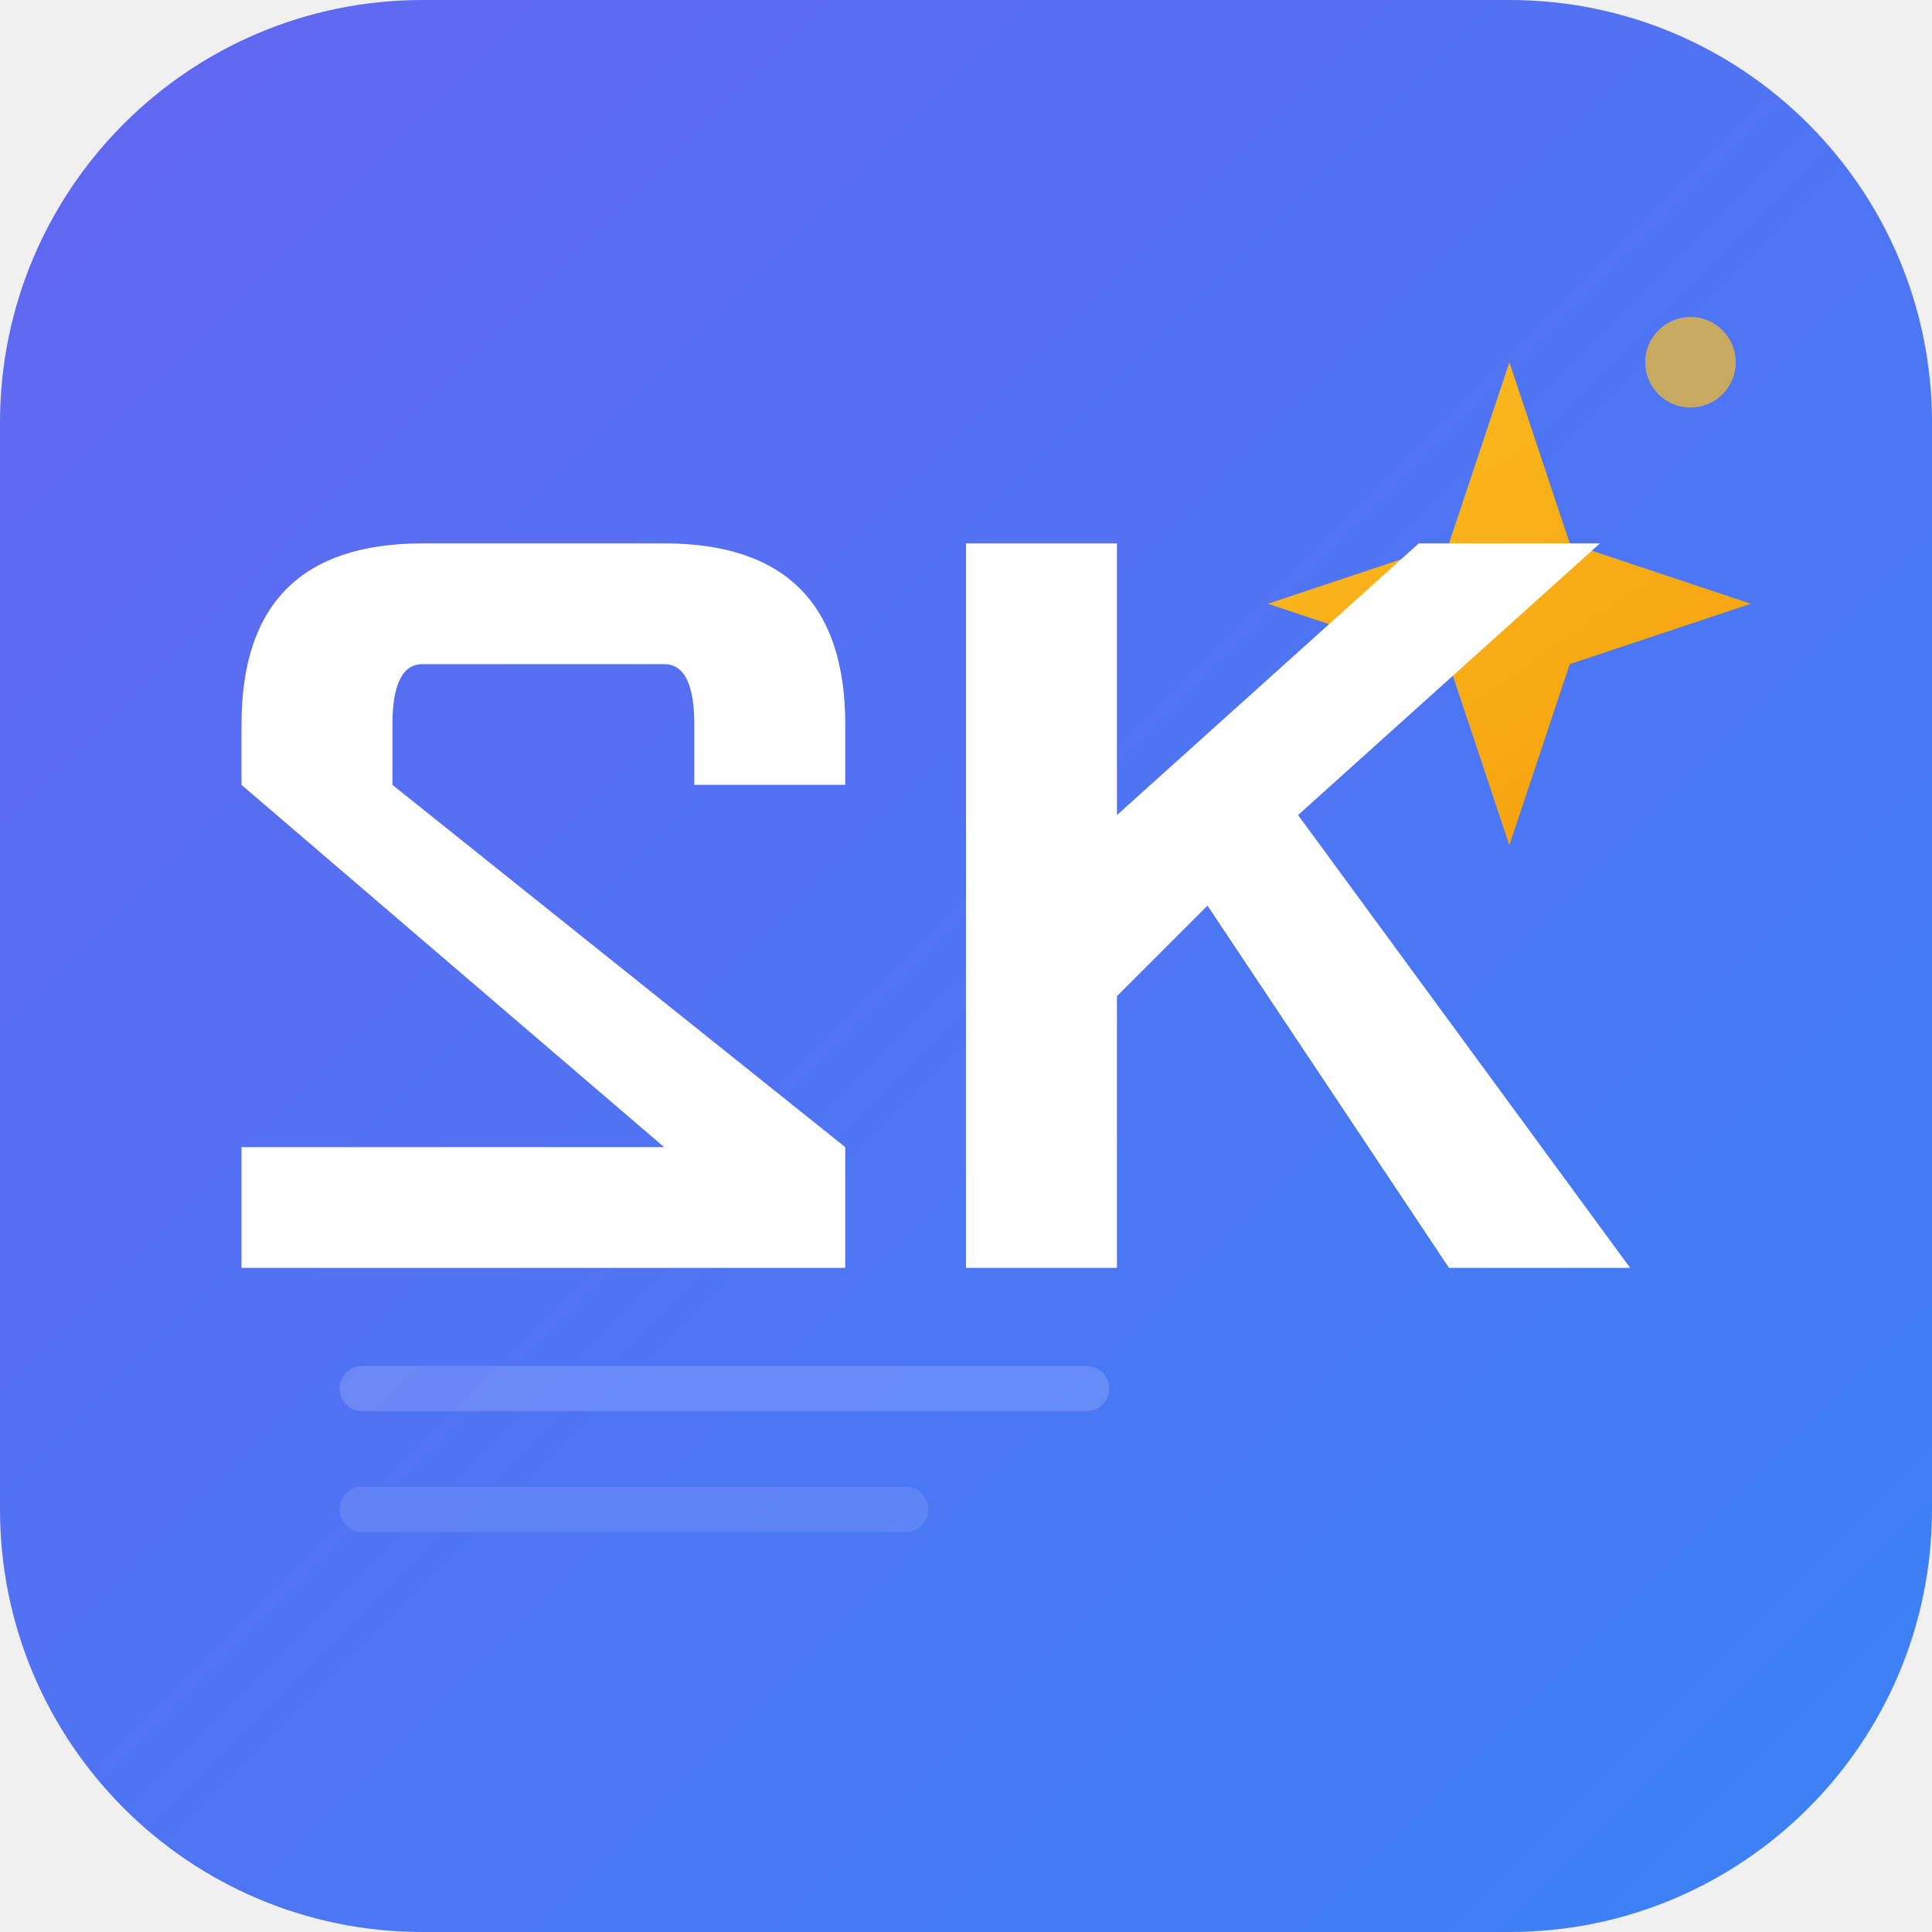
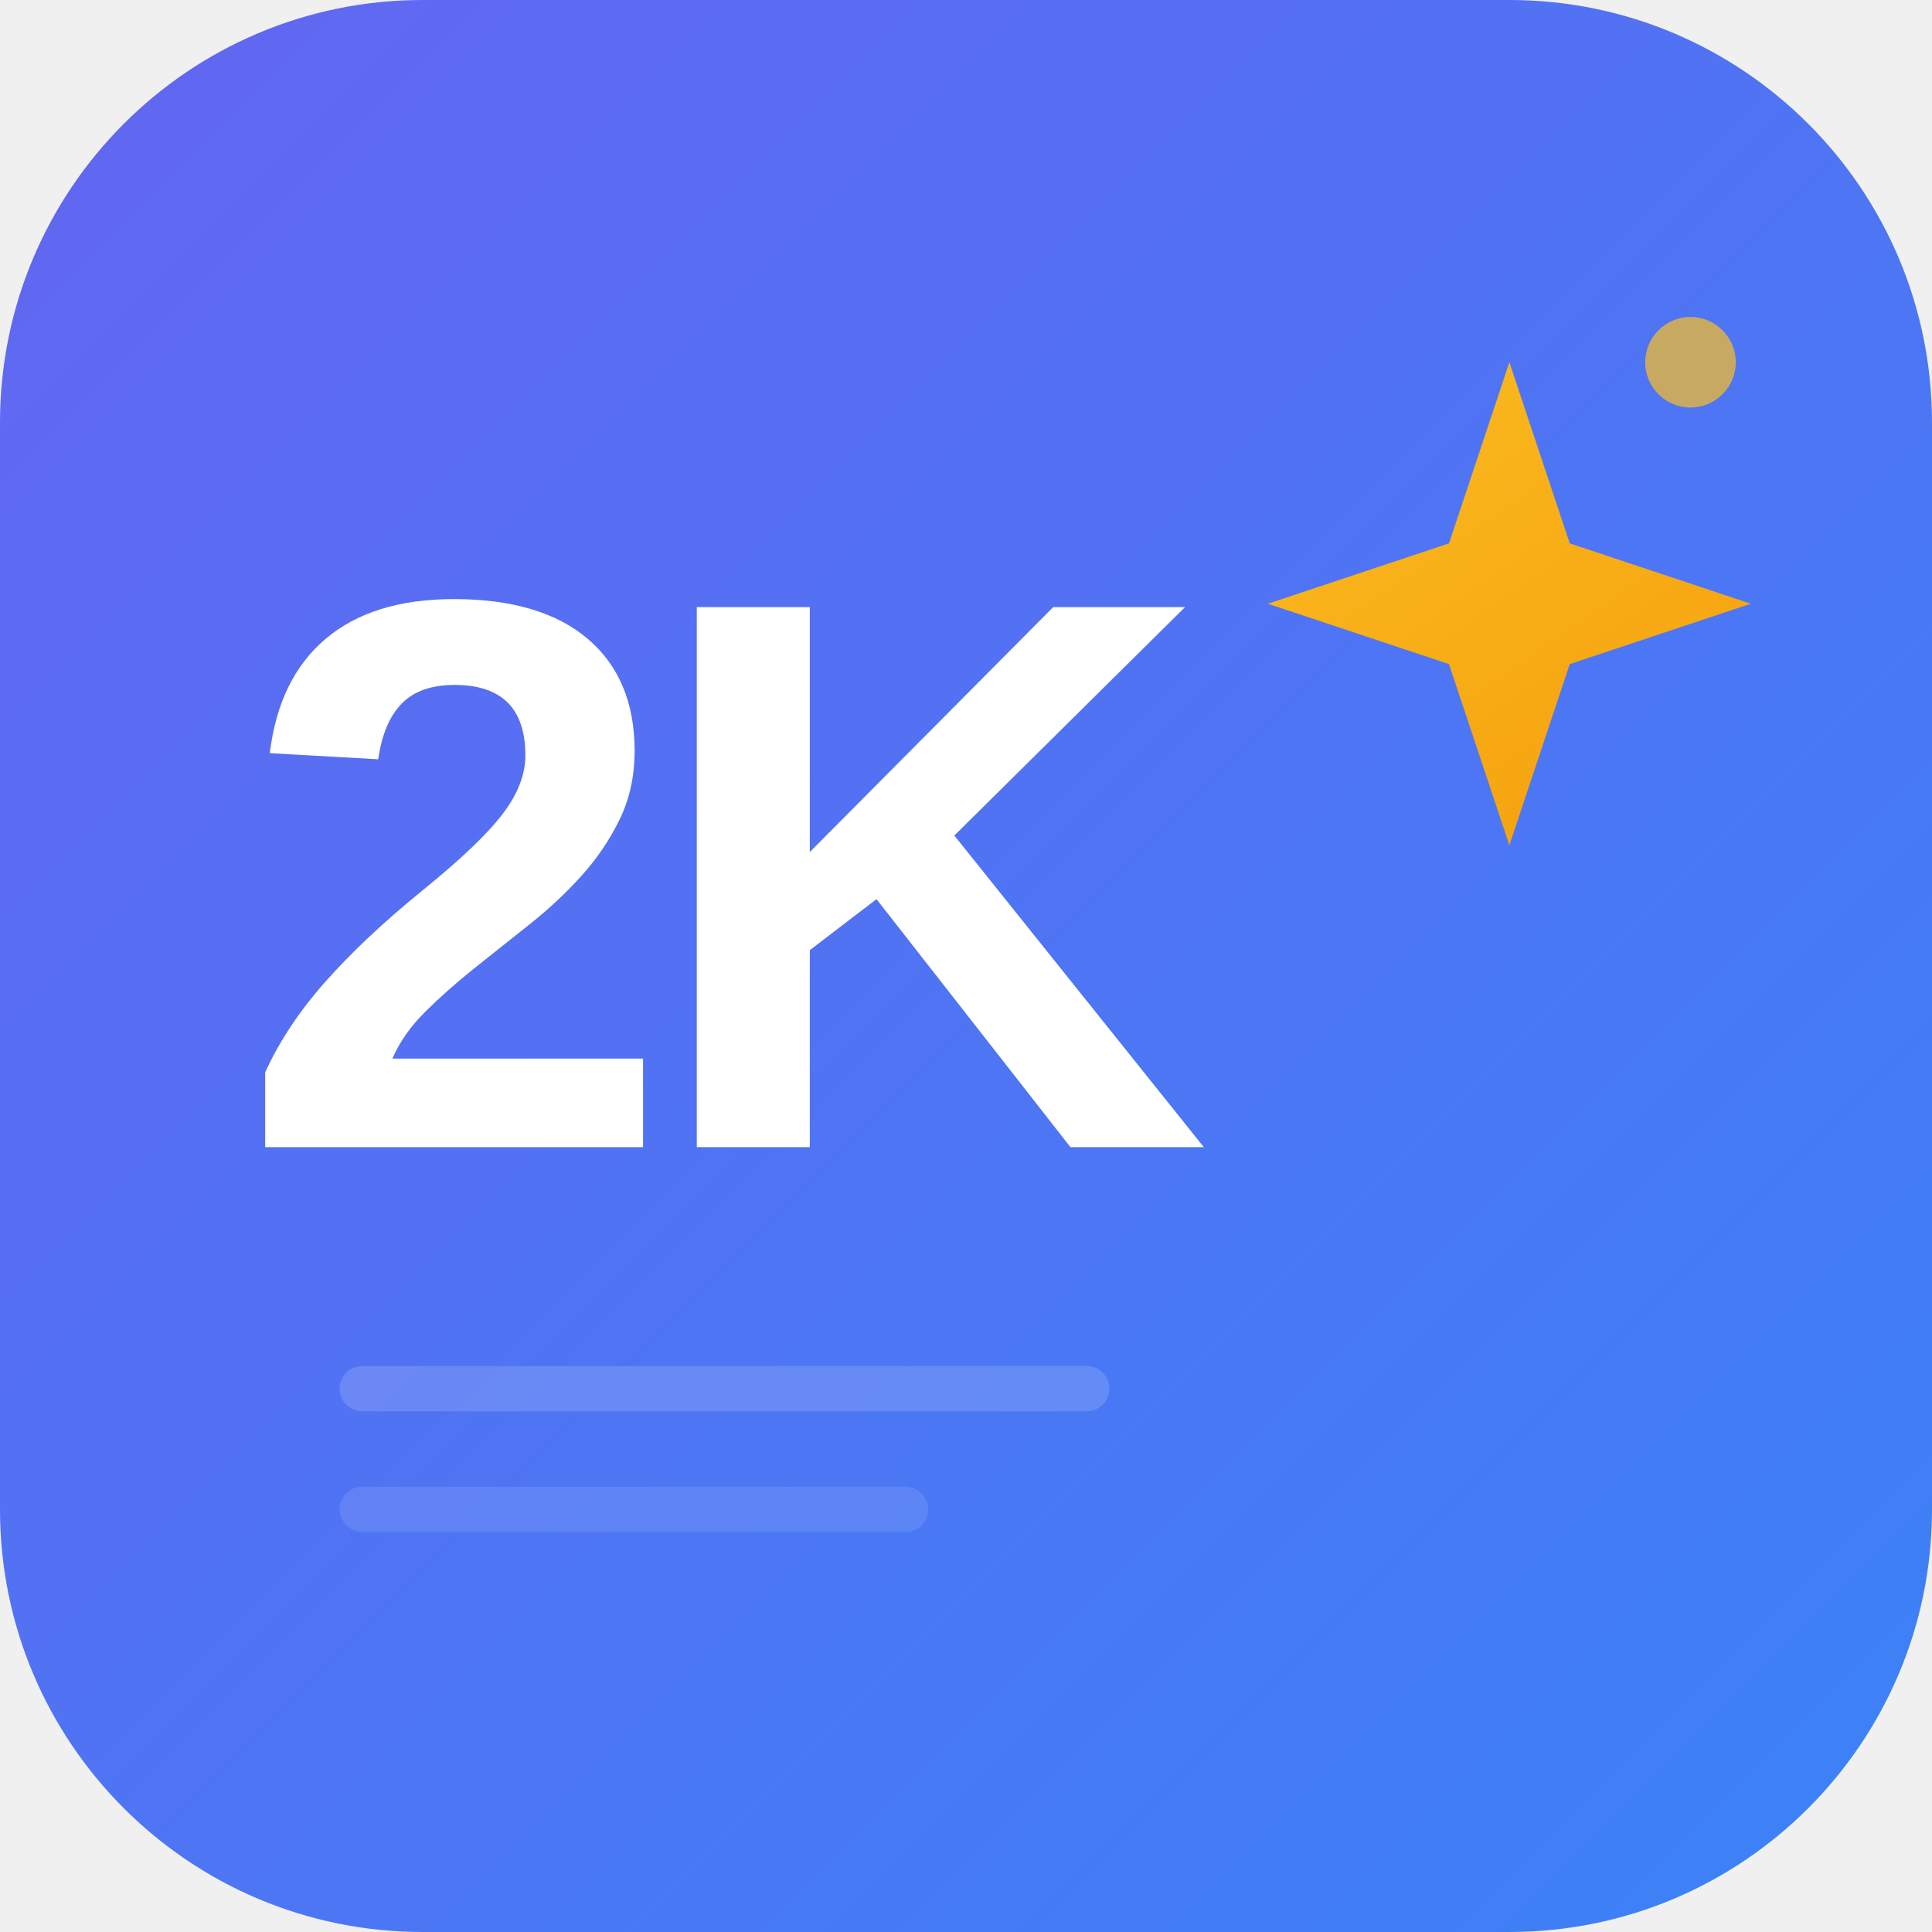
<svg xmlns="http://www.w3.org/2000/svg" width="512" height="512" viewBox="0 0 512 512">
  <defs>
    <linearGradient id="bg" x1="0" y1="0" x2="512" y2="512" gradientUnits="userSpaceOnUse">
      <stop stop-color="#6366f1" />
      <stop offset="1" stop-color="#3b82f6" />
    </linearGradient>
    <linearGradient id="sparkle" x1="352" y1="64" x2="464" y2="224" gradientUnits="userSpaceOnUse">
      <stop stop-color="#fbbf24" />
      <stop offset="1" stop-color="#f59e0b" />
    </linearGradient>
  </defs>
  <rect width="512" height="512" rx="112" fill="url(#bg)" />
  <line x1="96" y1="368" x2="288" y2="368" stroke="white" stroke-opacity="0.15" stroke-width="12" stroke-linecap="round" />
  <line x1="96" y1="400" x2="240" y2="400" stroke="white" stroke-opacity="0.1" stroke-width="12" stroke-linecap="round" />
  <path d="M400 96 L416 144 L464 160 L416 176 L400 224 L384 176 L336 160 L384 144 Z" fill="url(#sparkle)" />
  <circle cx="448" cy="96" r="12" fill="#fbbf24" opacity="0.7" />
-   <g fill="white" transform="scale(8)">
-     <path d="M8 24 Q8 18 14 18 L22 18 Q28 18 28 24 L28 26 L23 26 L23 24 Q23 22 22 22 L14 22 Q13 22 13 24 L13 26 L28 38 L28 42 L8 42 L8 38 L22 38 L8 26 Z" />
-     <path d="M32 18 L37 18 L37 27 L47 18 L53 18 L43 27 L54 42 L48 42 L40 30 L37 33 L37 42 L32 42 Z" />
-   </g>
+   <text x="192" y="304" text-anchor="middle" font-family="Arial, Helvetica, sans-serif" font-weight="800" font-size="208" fill="white" letter-spacing="-8">2K</text>
</svg>
